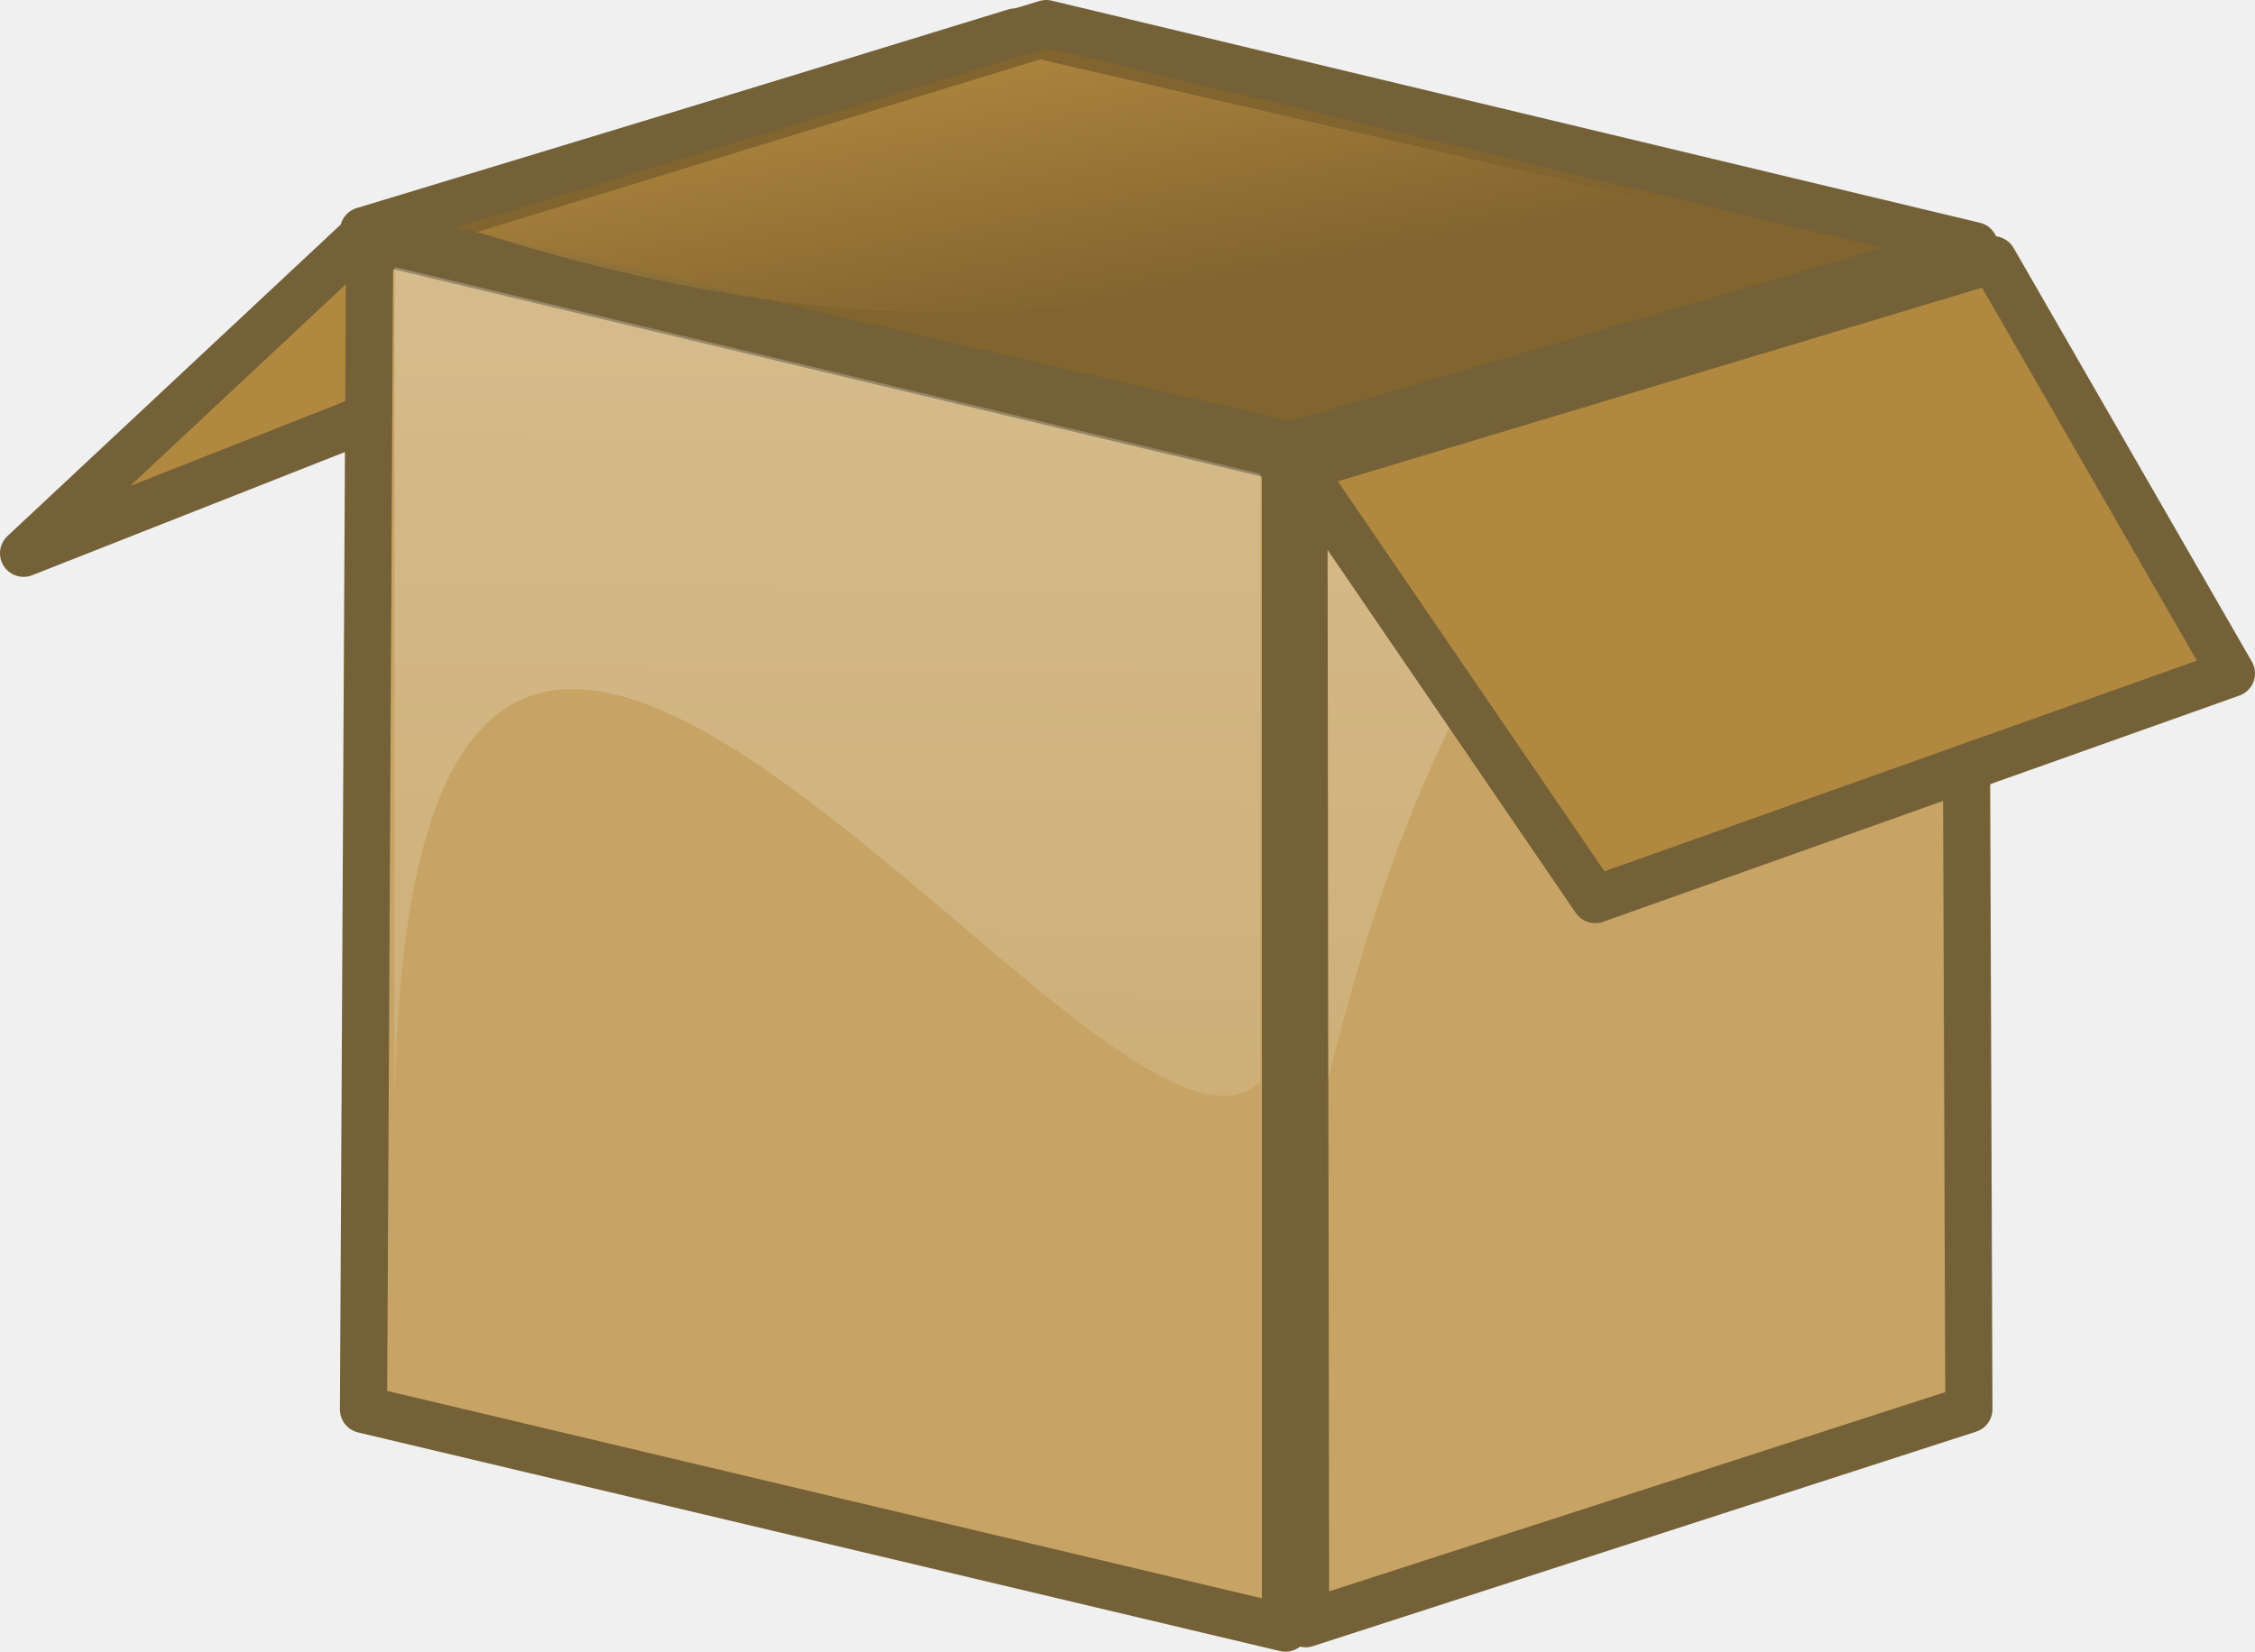
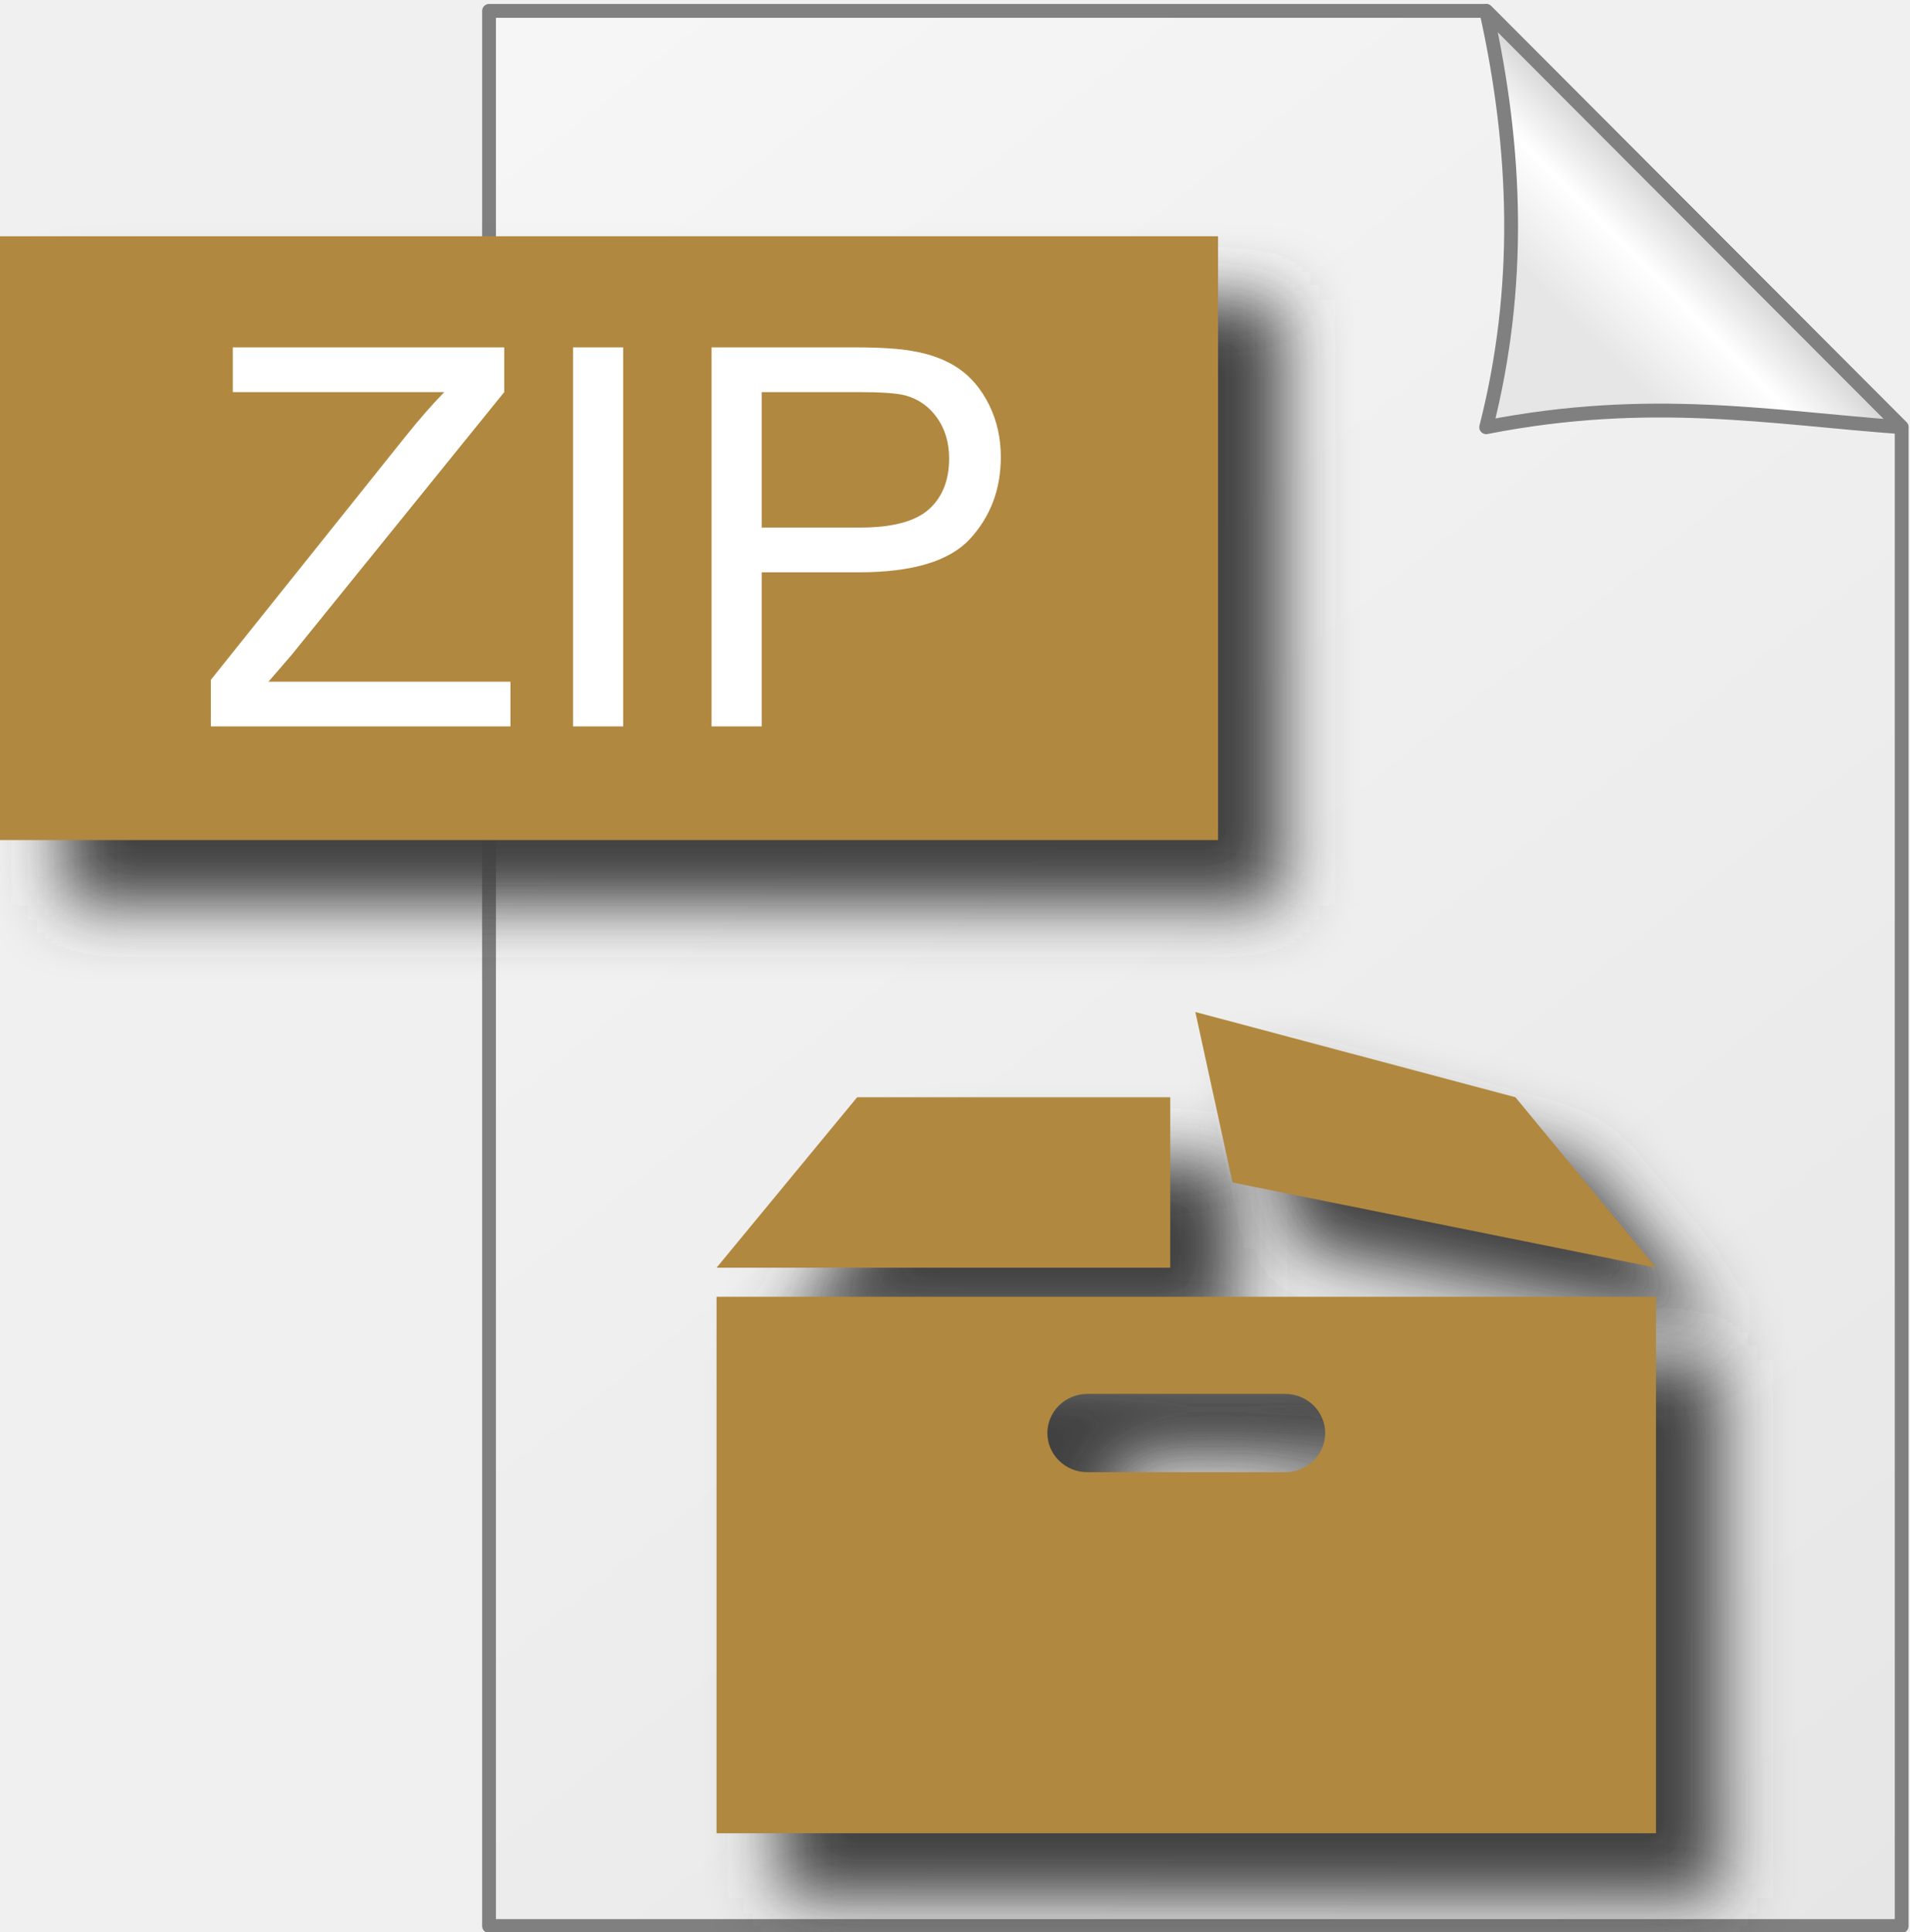
- <svg xmlns="http://www.w3.org/2000/svg" xmlns:xlink="http://www.w3.org/1999/xlink" id="svg2" viewBox="0 0 47.827 35.041" version="1.0" width="51.015" height="37.377">
-   <defs id="defs4">
-     <linearGradient id="linearGradient4294">
-       <stop id="stop4296" style="stop-color:#ffffff;stop-opacity:0.668" offset="0" />
-       <stop id="stop4298" style="stop-color:#ffffff;stop-opacity:0" offset="1" />
+ <svg xmlns="http://www.w3.org/2000/svg" version="1.1" id="svg2" x="0px" y="0px" width="595.188px" height="601.781px" viewBox="0 0 595.188 601.781" enable-background="new 0 0 595.188 601.781" xml:space="preserve">
+   <filter id="Blur10" width="200%" height="200%" x="-50%" y="-50%">
+     <feGaussianBlur stdDeviation="10" />
+   </filter>
+   <g id="g3890" transform="matrix(0.86046,0,0,0.86207,6.388965,-801.6048)">
+     <linearGradient id="path3892_1_" gradientUnits="userSpaceOnUse" x1="146.188" y1="-420.99" x2="-38.814" y2="-655.991" gradientTransform="matrix(3.2999 0 0 3.3247 171.9477 3047.101)">
+       <stop offset="0" style="stop-color:#E6E6E6" />
+       <stop offset="1" style="stop-color:#F9F9F9" />
    </linearGradient>
-     <linearGradient id="linearGradient3803" y2="190.88" xlink:href="#linearGradient4294" gradientUnits="userSpaceOnUse" x2="-83.837" gradientTransform="matrix(0.34104,0,0,0.34104,-64.883,27.268)" y1="-10.987" x1="-81.671" />
-     <linearGradient id="linearGradient3821" y2="57.477" gradientUnits="userSpaceOnUse" x2="-80.913" gradientTransform="rotate(180,-82.995,58.96)" y1="63.817" x1="-79.732">
-       <stop id="stop3817" style="stop-color:#b1883f" offset="0" />
-       <stop id="stop3819" style="stop-color:#b1883f;stop-opacity:0" offset="1" />
+     <path id="path3892" fill="url(#path3892_1_)" stroke="#808080" stroke-width="5" stroke-linejoin="round" d="   M530.887,933.794H169.707v692.263h511.671v-541.77L530.887,933.794z" />
+     <linearGradient id="path3894_1_" gradientUnits="userSpaceOnUse" x1="132.498" y1="1059.732" x2="119.498" y2="1072.732" gradientTransform="matrix(3.2999 0 0 3.3247 171.9477 -2517.268)">
+       <stop offset="0" style="stop-color:#CCCCCC" />
+       <stop offset="0.22" style="stop-color:#E6E6E6" />
+       <stop offset="0.469" style="stop-color:#FFFFFF" />
+       <stop offset="1" style="stop-color:#E6E6E6" />
    </linearGradient>
-     <linearGradient xlink:href="#linearGradient4294" id="linearGradient28" gradientUnits="userSpaceOnUse" gradientTransform="matrix(0.34104,0,0,0.34104,-64.883,27.268)" x1="-81.671" y1="-10.987" x2="-83.837" y2="190.88" />
-   </defs>
-   <g id="layer1" transform="translate(108.1498,-53.811)">
-     <path d="m -86.623,54.49 -6.75,5.434 -14.277,5.625 7.33,-6.854 z" style="fill:#b1883f;fill-rule:evenodd;stroke:#746137;stroke-width:1px;stroke-linejoin:round" id="path3823" />
-     <path d="m -80.886,63.528 -19.424,-4.64 -0.13,24.826 19.554,4.638 z" style="fill:#c7a465;stroke:#746137;stroke-linecap:square;stroke-linejoin:round" id="path3784" />
-     <path d="m -80.496,63.525 14.016,-4.213 0.089,24.396 -14.068,4.551 z" style="fill:#c7a465;stroke:#746137;stroke-linecap:square;stroke-linejoin:round" id="path3786" />
-     <path d="m -85.961,54.311 19.687,4.712 -14.493,4.236 -19.673,-4.555 z" style="fill:#82642f;stroke:#746137;stroke-linecap:square;stroke-linejoin:round" id="path3788" />
-     <path d="M -81.418,63.863 V 76.75 c -3.277,3.314 -18.561,-21.473 -18.368,1.66 l 0.007,-18.935 z" style="opacity:0.812;fill:url(#linearGradient28);fill-rule:evenodd" id="path3792" />
-     <path d="M -79.987,63.852 V 76.738 C -75.383,57.824 -66.71,64.56 -67.064,59.964 Z" style="opacity:0.812;fill:url(#linearGradient3803);fill-rule:evenodd" id="path3794" />
-     <path d="m -74.316,72.896 c 0,0 -6.258,-9.156 -6.258,-9.156 l 14.698,-4.419 c 0,0 5.053,8.776 5.053,8.776 0,0 -13.493,4.799 -13.493,4.799 z" style="fill:#b1883f;fill-rule:evenodd;stroke:#746137;stroke-width:1px;stroke-linejoin:round" id="path3790" />
-     <path d="m -67.705,59.314 c 0,0 -18.385,-4.243 -18.385,-4.243 l -11.939,3.661 c 14.25,4.5 17.824,-1.543 30.324,0.582 z" style="fill:url(#linearGradient3821);fill-rule:evenodd" id="path3813" />
+     <path id="path3894" fill="url(#path3894_1_)" stroke="#808080" stroke-width="5" stroke-linejoin="round" d="   M681.378,1084.285L530.884,933.793c11.218,50.164,12.838,100.33,0,150.492C590.515,1072.637,633.992,1080.869,681.378,1084.285z" />
  </g>
+   <rect id="rect3896-b" filter="url(#Blur10)" x="20" y="93.623" fill="#404040" width="379.626" height="188.151" />
+   <g filter="url(#Blur10)">
+     <polygon fill="#404040" points="384.724,361.912 287.14,361.912 243.326,415.033 384.724,415.033 " />
+   </g>
+   <g filter="url(#Blur10)">
+     <polygon fill="#404040" points="404.14,388.471 536.119,415.033 492.308,361.912 392.551,335.35 " />
+   </g>
+   <path fill="#404040" filter="url(#Blur10)" d="M243.327,424.07v167.196h292.79v-167.196z M420.516,478.75h-61.584c-6.903,0-12.5-5.463-12.5-12.201  c0-6.74,5.597-12.203,12.5-12.203h61.584c6.903,0,12.5,5.463,12.5,12.203S407.42,458.75,400.516,458.75z" />
+   <rect id="rect3896" x="0" y="73.623" fill="#B1883F" width="379.626" height="188.151" />
+   <g enable-background="new    ">
+     <path fill="#FFFFFF" d="M65.71,226.35v-14.502l60.505-75.652c4.296-5.37,8.379-10.043,12.246-14.018H72.558V108.24h84.595v13.938   l-66.306,81.937l-7.17,8.299h75.41v13.938L65.71,226.35L65.71,226.35z" />
+     <path fill="#FFFFFF" d="M178.584,226.35V108.24h15.63v118.11H178.584z" />
+     <path fill="#FFFFFF" d="M221.767,226.35V108.24h44.553c7.842,0,13.83,0.376,17.967,1.128c5.801,0.967,10.66,2.808,14.582,5.519   c3.92,2.713,7.076,6.514,9.468,11.4c2.389,4.888,3.585,10.26,3.585,16.113c0,10.044-3.196,18.544-9.587,25.499   c-6.394,6.957-17.94,10.434-34.645,10.434h-30.293v48.018L221.767,226.35L221.767,226.35z M237.397,164.395h30.535   c10.097,0,17.269-1.88,21.511-5.641c4.242-3.759,6.365-9.05,6.365-15.871c0-4.941-1.249-9.171-3.747-12.689   c-2.497-3.517-5.788-5.841-9.869-6.969c-2.632-0.697-7.493-1.047-14.583-1.047h-30.212V164.395L237.397,164.395z" />
+   </g>
+   <polygon fill="#B1883F" points="364.724,341.912 267.14,341.912 223.326,395.033 364.724,395.033 " />
+   <polygon fill="#B1883F" points="384.14,368.471 516.119,395.033 472.308,341.912 372.551,315.35 " />
+   <path fill="#B1883F" d="M223.327,404.07v167.196h292.79v-167.196z M400.516,458.75h-61.584c-6.903,0-12.5-5.463-12.5-12.201  c0-6.74,5.597-12.203,12.5-12.203h61.584c6.903,0,12.5,5.463,12.5,12.203S407.42,458.75,400.516,458.75z" />
</svg>
